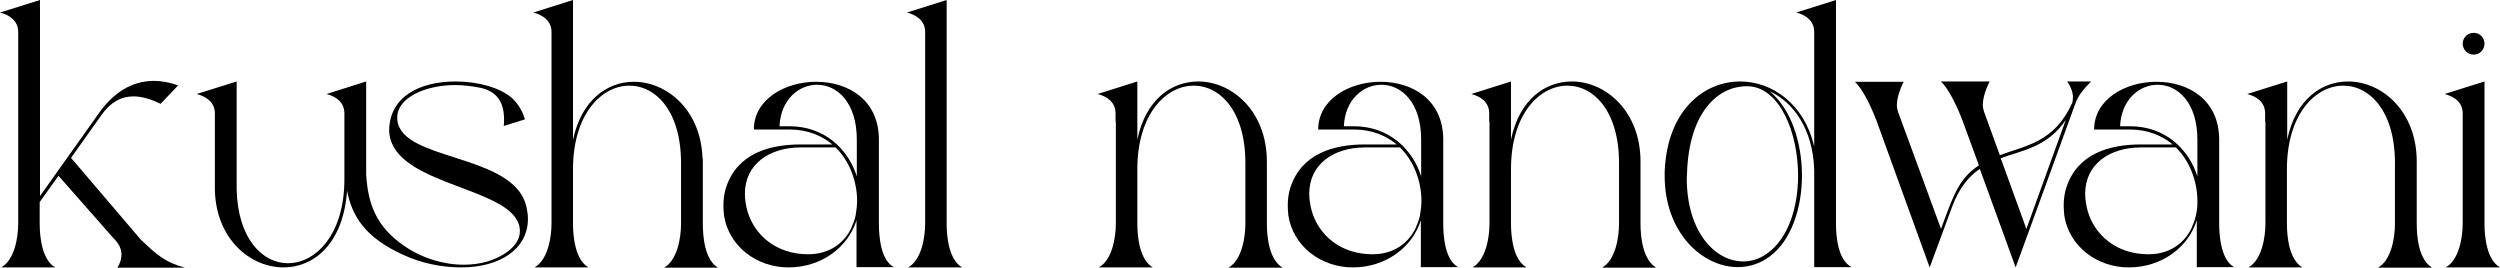
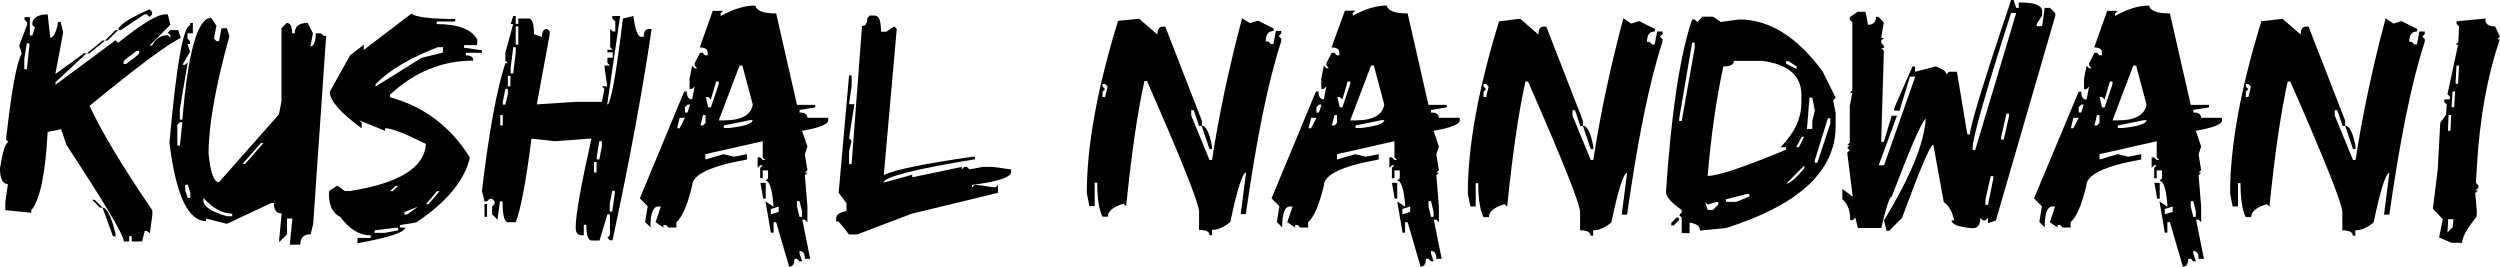
- <svg xmlns="http://www.w3.org/2000/svg" version="1.1" id="Layer_1" x="0px" y="0px" viewBox="0 0 837.7 89.7" style="enable-background:new 0 0 837.7 89.7;" xml:space="preserve">
+ <svg xmlns="http://www.w3.org/2000/svg" version="1.1" id="Layer_1" x="0px" y="0px" viewBox="0 0 1080 115.1" style="enable-background:new 0 0 1080 115.1;" xml:space="preserve">
+   <text transform="matrix(1 0 0 1 -1476.216 -635.7318)" style="font-family:'DarkBookDemoRegular'; font-size:141.958px;">kushal nandwani</text>
  <g>
-     <path d="M23.8,52.9l10.3-14.5c3-4.2,6.5-6.1,10.6-6.1c2.8,0,5.9,0.9,9.1,2.5l5.9-6.2c-2.9-1-5.6-1.5-8.1-1.5   c-7.7,0-13.8,4.3-18.3,10.6l-19.9,28V0L0,4.2C3.1,5,6.1,6.9,6.1,10.7v64.2c0,4.6-1.2,12.2-5.7,14.7h18.1   c-4.4-2.5-5.2-10.1-5.2-14.7v-7.2l6.3-8.8l18.4,20.9c1.8,1.7,2.7,3.6,2.7,5.5c0,1.4-0.4,2.9-1.4,4.4H62c-6.9-1.9-9.4-4.3-14.9-9.5   L23.8,52.9z" />
-     <path d="M134,43c-0.7-1.2-0.9-2.5-0.9-3.6c0-6.8,9.7-10.9,19.4-10.9c2.8,0,5.8,0.4,8.4,0.9c5.9,1.3,8,5.1,8,10.7   c0,0.7,0,1.4-0.1,2.1l7.1-2.2c-0.8-2.8-2.3-5.2-4.3-7.1c-3.9-3.5-11.4-5.6-18.9-5.6c-12.3,0-22,5.2-22.3,16.1   c0,17.9,36.8,18.8,42.9,30.5c0.7,1.2,0.9,2.4,0.9,3.6c0,2.7-1.7,5-4.1,6.8c-4.2,3.1-9.4,4.4-14.7,4.4c-6.9,0-14.1-2.3-19.5-6   C125.8,76,123.3,68,122.7,58.5V27.3l-13.3,4.2c3.1,0.8,6,2.7,6,6.5v22.4c-0.1,18.3-9.7,27.8-18.9,27.8c-8.5,0-16.8-8.1-17.2-24.7   V27.3l-13.4,4.2c3.1,0.8,6.1,2.7,6.1,6.5v25.5C72.3,80,83.8,89.6,95,89.6c10.1,0,20-7.8,21.3-25.7c1.7,8.8,6.3,15.7,18.4,21.3   c6.3,3,13.3,4.4,19.8,4.4c13,0,22.4-6.1,22.4-16.3c0-1.3-0.2-2.6-0.5-4C172.7,52.6,139.6,53.8,134,43z" />
-     <path d="M235.5,74.9V53.1h-0.1c-0.5-16.2-11.9-25.7-23-25.7c-8.8,0-17.6,6-20.4,19.5V0l-13.3,4.2c3.1,0.8,6.1,2.7,6.1,6.5v64.2   c0,4.6-1.2,12.2-5.7,14.7h18.1c-4.4-2.5-5.2-10.1-5.2-14.7V56.7c0-18.5,9.6-28,18.9-28c8.8,0,17.3,8.5,17.3,25.9h0.1l-0.1,0.1v20.3   c0,4.6-1.2,12.2-5.7,14.7h18.1C236.2,87.1,235.5,79.5,235.5,74.9z" />
-     <path d="M294.5,74.9V46.8c0-13.5-10.5-19.4-21-19.4c-10.5,0-20.9,5.9-20.9,16h12c5.9,0,10.7,2,14.3,5h-10.6   c-10.6,0-21.3,3.1-25,14.4c-0.6,1.8-0.9,3.9-0.9,6c0,1.1,0.1,2.3,0.2,3.4c1.6,10.3,10.9,17.4,21.6,17.4c11.1,0,20-6.8,22.8-15.8   v15.7h12.5C295.2,87.2,294.5,79.6,294.5,74.9z M286.7,72.2c0,0-0.3,1.7-1.3,3.8v0.1c-2.4,5.3-7.4,9.1-14.6,9.1   c-10.6,0-17.9-6.3-20.3-14.3c-0.6-2.1-0.9-4.2-0.9-6c0-9.8,8.1-15.5,18.7-15.5H280c4.7,4.6,7.1,11.3,7.2,17.6   C287.2,68.8,287,70.5,286.7,72.2z M287.2,59.4c-2.8-9.2-10.7-17.1-22.7-17.1h-3.3c0.4-9,6.5-13.9,12.6-13.9   c6.6,0,13.3,5.8,13.3,18.4V59.4z" />
-     <path d="M317.2,74.9V0l-13.3,4.2C307,5,310,6.9,310,10.7v64.2c0,4.6-1.2,12.2-5.7,14.7h18.1C318,87.1,317.2,79.5,317.2,74.9z" />
-     <path d="M424.5,74.9v-21c-0.1-16.7-11.7-26.6-23-26.6c-8.9,0-17.6,6-20.4,19.5V27.3l-13.3,4.2c3.1,0.8,6,2.7,6,6.5v2.7h0.1v34.2   c0,4.6-1.2,12.2-5.7,14.7h18.1c-4.4-2.5-5.2-10.1-5.2-14.7V56.7c0-18.5,9.6-28,18.9-28c8.8,0,17.3,8.5,17.3,25.9h0.1l-0.1,0.1v20.3   c0,4.6-1.2,12.2-5.7,14.7h18.2C425.3,87.1,424.5,79.5,424.5,74.9z" />
-     <path d="M483.6,74.9V46.8c0-13.5-10.5-19.4-21-19.4s-20.9,5.9-20.9,16h12c5.9,0,10.7,2,14.3,5h-10.6c-10.6,0-21.3,3.1-25,14.4   c-0.6,1.8-0.9,3.9-0.9,6c0,1.1,0.1,2.3,0.2,3.4c1.6,10.3,10.9,17.4,21.6,17.4c11.1,0,20-6.8,22.8-15.8v15.7h12.5   C484.3,87.2,483.6,79.6,483.6,74.9z M475.8,72.2c0,0-0.3,1.7-1.3,3.8v0.1c-2.4,5.3-7.4,9.1-14.6,9.1c-10.6,0-17.9-6.3-20.3-14.3   c-0.6-2.1-0.9-4.2-0.9-6c0-9.8,8.1-15.5,18.7-15.5h11.7c4.7,4.6,7.1,11.3,7.2,17.6C476.3,68.8,476.1,70.5,475.8,72.2z M476.3,59.4   c-2.8-9.2-10.7-17.1-22.7-17.1h-3.3c0.4-9,6.5-13.9,12.6-13.9c6.6,0,13.3,5.8,13.3,18.4V59.4z" />
-     <path d="M549.7,74.9v-21c-0.1-16.7-11.7-26.6-23-26.6c-8.9,0-17.6,6-20.4,19.5V27.3L493,31.5c3.1,0.8,6,2.7,6,6.5v2.7h0.1v34.2   c0,4.6-1.2,12.2-5.7,14.7h18.1c-4.4-2.5-5.2-10.1-5.2-14.7V56.7c0-18.5,9.6-28,18.9-28c8.8,0,17.3,8.5,17.3,25.9h0.1l-0.1,0.1v20.3   c0,4.6-1.2,12.2-5.7,14.7h18.2C550.5,87.1,549.7,79.5,549.7,74.9z" />
-     <path d="M615.2,74.9V0l-13.3,4.2c3.1,0.8,6,2.7,6,6.5v38.4c-3.3-14.3-14.1-21.8-24.8-21.8c-12.3,0-24.5,9.8-25.3,30.2v1.5   c0,18.8,12.5,30.5,24.5,30.5c3.7,0,7.4-1.1,10.6-3.5c7.3-5.3,10.9-16.2,10.9-27.2c0-11.1-3.7-22.4-10.8-28.2   c7.9,3.6,14.5,12.7,14.9,26.3v32.6h12.5C615.9,87.1,615.2,79.5,615.2,74.9z M602.5,58.9c0,10.6-3.3,21.2-10.6,26.2   c-2.4,1.7-5.1,2.5-7.8,2.5c-9.4,0-18.9-9.9-18.9-27.9l0.1-1.9c0.7-19.9,10.1-28.9,20-28.9h0.6C596.3,29.4,602.5,44.2,602.5,58.9z" />
-     <path d="M700.7,27.3h-8c1.2,1.8,1.9,3.6,1.9,5.3c0,0.7-0.1,1.2-0.2,1.8c-6,13.3-15.5,14.3-24.3,17.6l-5.3-14.6   c-0.2-0.7-0.4-1.4-0.4-2.2c0-3.7,2.3-7.9,2.3-7.9h-16.4c2.7,2.3,5.8,9.1,7.3,13.1l5.5,15c-6.6,4.4-8.4,9.5-12.7,21.3L636,37.5   c-0.2-0.7-0.4-1.4-0.4-2.2c0-3.7,2.3-7.9,2.3-7.9h-16.4c2.7,2.3,5.8,9.1,7.3,13.1l17.8,49.1l7.4-20c2.4-6.6,5.7-10.5,9.4-13   l11.5,31.6l0.5,1.4c13.4-36.5,6-16.5,19.9-54.6C696.3,31.9,698.5,29.5,700.7,27.3z M679,76.7l-8.6-23.7c7.5-2.7,15.7-3.8,21.8-12.8   L679,76.7z" />
-     <path d="M743.6,74.9V46.8c0-13.5-10.5-19.4-21-19.4s-20.9,5.9-20.9,16h12c5.9,0,10.7,2,14.3,5h-10.6c-10.6,0-21.3,3.1-25,14.4   c-0.6,1.8-0.9,3.9-0.9,6c0,1.1,0.1,2.3,0.2,3.4c1.6,10.3,10.9,17.4,21.6,17.4c11.1,0,20-6.8,22.8-15.8v15.7h12.5   C744.4,87.2,743.6,79.6,743.6,74.9z M735.8,72.2c0,0-0.3,1.7-1.3,3.8v0.1c-2.4,5.3-7.4,9.1-14.6,9.1c-10.6,0-17.9-6.3-20.3-14.3   c-0.6-2.1-0.9-4.2-0.9-6c0-9.8,8.1-15.5,18.7-15.5h11.7c4.7,4.6,7.1,11.3,7.2,17.6C736.4,68.8,736.2,70.5,735.8,72.2z M736.4,59.4   c-2.8-9.2-10.7-17.1-22.7-17.1h-3.3c0.4-9,6.5-13.9,12.6-13.9c6.6,0,13.3,5.8,13.3,18.4V59.4z" />
-     <path d="M809.8,74.9v-21c-0.1-16.7-11.7-26.6-23-26.6c-8.9,0-17.6,6-20.4,19.5V27.3L753,31.5c3.1,0.8,6,2.7,6,6.5v2.7h0.1v34.2   c0,4.6-1.2,12.2-5.7,14.7h18.1c-4.4-2.5-5.2-10.1-5.2-14.7V56.7c0-18.5,9.6-28,18.9-28c8.8,0,17.3,8.5,17.3,25.9h0.1l-0.1,0.1v20.3   c0,4.6-1.2,12.2-5.7,14.7H815C810.5,87.1,809.8,79.5,809.8,74.9z" />
-     <path d="M819.5,89.6h18.2c-4.4-2.5-5.2-10.1-5.2-14.7V27.3l-13.4,4.2c3.2,0.8,6.1,2.7,6.1,6.5v36.9C825.2,79.5,824,87.1,819.5,89.6   z" />
-     <path d="M828.9,18.3c2,0,3.6-1.6,3.6-3.7c0-2-1.6-3.6-3.6-3.6c-2,0-3.7,1.6-3.7,3.6C825.2,16.7,826.9,18.3,828.9,18.3z" />
+     <path d="M20.6,6.2l1.1,10.1c1.5,0,2.6-2.3,3.4-6.8h1.1l1.1,4.5l-3.4,18l12.4-9h1.1L24,35.5v1.1l25.9-19.2l1.1,1.1   C61.2,10.4,67.9,6.2,71.4,6.2h1.1l1.1,4.5l-9,9h1.1c1.5-3,3.8-4.5,6.8-4.5l1.1,1.1v-1.1l-1.1-1.1l1.1-1.1H77l1.1,3.4   C72.5,19,59.3,28.8,38.7,45.7c5.1,11.1,14.1,26.1,27.1,45.1V93l-1.1,7.9l-1.1-1.1h-1.1l-1.1,4.5h-4.5v-2.3h-1.1v2.3h-2.3   c0-2.7-8.3-16.6-24.8-41.7l-2.3-6.8L20.6,57c-1,18.1-3.3,29.4-7.1,33.8v1.1L2.3,90.8v-3.4l1.1-7.9c-2.3,0-3.4-2.3-3.4-6.8   c1.2-7.5,2.5-11.3,3.7-11.3l-1.1-1.1c2.3-20.7,4.5-33.1,6.8-37.2l-1.1-3.4l3.4-9V9.6l-1.1-1.1V7.4h2.3v7.9h1.1l1.1-3.4l-1.1-1.1   V9.6C14.6,7.4,16.9,6.2,20.6,6.2z M11.6,18.6l-1.1,6.8v4.5h1.1l1.1-10.1v-1.1H11.6z M44.3,17.5h1.1l-6.8,5.6h-1.1L44.3,17.5z    M39.8,86.3h1.1l3.4,3.4h-1.1L39.8,86.3z M44.3,89.7c1.9,0,3.8,3.8,5.6,11.3v1.1h-1.1L44.3,89.7z M49.9,13h1.1l-4.5,4.5h-1.1   L49.9,13z M64.6,4l1.1,1.1v1.1l-1.1,1.1l-1.1-1.1h-1.1L52.2,13h-1.1C51.1,11,55.6,8,64.6,4z M59,22l-4.5,3.4l-1.1,1.1v1.1h1.1   l4.5-3.4l1.1-1.1V22H59z" />
+     <path d="M91.2,7.7l2.3,3.4l-1.1,5.6l1.1,1.1h1.1l1.1-5.6H98l1.1,3.4c-6,21.7-9,38.6-9,50.7c0.8,8.3,2.3,12.4,4.5,12.4l25.9-29.3   l1.1-5.6V12.2l2.3-2.3c1.5,0,2.3,1.5,2.3,4.5h1.1c0-3,1.9-4.5,5.6-4.5l2.3,4.5l-1.1,5.6c1.5,0,2.3-1.9,2.3-5.6h2.3l1.1,1.1h1.1   l-5.6,81.2l-1.1,4.5c-3,0-4.5,1.5-4.5,4.5h-4.5l1.1-11.3h-2.3v6.8l-3.4,3.4v-1.1l1.1-11.3c-2.3,0-3.4-1.5-3.4-4.5h-1.1l-19.2,9   l-9-2.3v1.1c-7.8,0-13-11.3-15.8-33.8c3-33.8,6-50.7,9-50.7V9.9h1.1v4.5h-2.3v2.3l1.1,1.1V19h-1.1l1.1,3.4L78.8,28H80l1.1-1.1   l-3.4,20.3v4.5h1.1C81.2,22.3,85.4,7.7,91.2,7.7z M77.7,52.8l-1.1,1.1v9h1.1l1.1-10.1H77.7z M80,79.8v2.3l1.1,3.4h1.1v-2.3   l-1.1-3.4H80z M87.9,85.5v1.1c0,2.6,3.4,4.9,10.1,6.8h2.3v-1.1C95.9,92.2,91.8,89.9,87.9,85.5z M112.7,61.8l-7.9,9h1.1l7.9-9H112.7   z" />
+     <path d="M177.7,5.9c2,1.5,8.3,2.3,19,2.3l-0.1,1.1h-7.9l-0.1,1.1c9.4,0,15.3,2.3,17.6,6.8l-0.1,2.3h-5.6l-0.1,1.1l7.8,1.1l-0.1,1.1   h-6.8l-0.1,1.1c2.3,0,3.3,0.8,3.2,2.3c-13.4,0-25.4,4.9-35.9,14.7l-0.1,1.1c14.5,3.9,26.1,12.5,34.5,25.9l-0.1,1.1   c-2.7,9.7-10.4,18.7-23,27.1l-6.9,1.1l-0.1,1.1h2.3c-0.1,2-7,4.3-20.7,6.8l0.1-2.3h5.6l0.1-1.1c-4.8,0-9.2-2.6-13.1-7.9   c-3.4-1.7-5-5-5-9.9c0-0.4,0-0.9,0.1-1.4l3.5-2.3l3.2,2.3h2.3c21.2-3.3,32.2-10.1,32.8-20.3c-8.9-4.5-14.8-6.8-17.6-6.8l-0.1,1.1   l-11.1-4.5l1.1,1.1l-0.1,2.3c-9.4-6.9-13.9-12.2-13.7-15.8l8.8-15.8l5.9-4.5l-0.1,2.3L177.7,5.9z M161.9,99.5l-0.1,1.1h4.5l5.7-1.1   v-1.1h-1.1L161.9,99.5z M162.3,36.3l-0.1,1.1l19.9-12.4l9.2-2.3l0.1-2.3h-2.3C177.2,25,168.3,30.2,162.3,36.3z M168.5,82.6h1.1   l2.4-2.3h-1.1L168.5,82.6z M174.7,91.6v1.1h1.1l4.7-3.4L174.7,91.6z M188.8,82.6l-4.8,5.6h1.1l4.8-5.6H188.8z" />
+     <path d="M221.7,6.9h1.1v3.4h1.1V8h4.5c1.5,0,2.3,2.3,2.3,6.8l3.4,1.1c0-2.3,0.8-3.4,2.3-3.4l1.1,1.1v1.1l-5.6,30.4l16.9-1.1H260   l1.1-5.6l-1.1-1.1h2.3l-1.1-7.9v-1.1h2.3l-1.1-1.1v-2.3h2.3v-2.3h-2.3v-1.1h2.3l-1.1-1.1v-7.9l1.1,1.1h1.1V9.2L264.5,8V6.9h3.4   l-5.6,38.3c1.5,0,3.8-12.4,6.8-37.2l4.5-1.1c0.8,6,1.9,9,3.4,9h1.1c0-2.3,0.8-3.4,2.3-3.4h1.1c-3.8,26-9.4,56.4-16.9,91.3h-1.1   l-1.1-1.1l1.1-1.1v-9h-1.1l-3.4,11.3h-3.4c-1.5,0-2.3-2.3-2.3-6.8h-1.1v4.5H251c-1.5,0-2.3-1.1-2.3-3.4c0-5.4,2.3-18.2,6.8-38.3   h-1.1L239.7,61l-10.1-1.1c-2.3,18-4.5,30.1-6.8,36.1h-3.4c-1.5,0-2.3-3-2.3-9h-1.1l-1.1,7.9l-2.3-2.3v-3.4l1.1-1.1v-1.1l-1.1-1.1   h-1.1l-1.1,1.1h-1.1l-1.1-4.5c3-25.4,6.4-43.8,10.1-55.2h1.1l-1.1-1.1v-3.4l3.4-12.4h-1.1L221.7,6.9z M209.3,88.1h1.1v5.6h-1.1   V88.1z M216.1,49.7v4.5h1.1v-4.5H216.1z M218.3,38.5l-1.1,5.6v1.1h1.1l1.1-4.5v-2.3H218.3z M219.4,32.8v4.5h1.1v-4.5H219.4z    M221.7,20.4l-1.1,9v2.3h1.1l1.1-9v-2.3H221.7z M222.8,11.4v7.9h1.1v-7.9H222.8z M256.6,70v4.5h1.1V70H256.6z M258.9,61l-1.1,6.8   v1.1h1.1l1.1-5.6V61H258.9z M264.5,82.4l-1.1,5.6v3.4h1.1l1.1-7.9v-1.1H264.5z" />
+     <path d="M326.3,2.4c0.5,2.3,3.5,3.4,9,3.4l9,39.5h7.9v1.1l-6.8,1.1v1.1c2.3,0,3.4,0.8,3.4,2.3h9V52c0,1.7-3.8,3.2-11.3,4.5l2.3,6.8   l-1.1,3.4l1.1,6.8l-1.1,1.1h1.1l-1.1,1.1l1.1,13.5V96l-1.1-1.1h-1.1l3.4,16.9h-2.3c0-2.3-0.8-3.4-2.3-3.4v1.1l1.1,3.4h-1.1   l-1.1-1.1h-1.1c0,2.3-0.8,3.4-2.3,3.4L335.3,96h-1.1v4.5H333l-2.3-13.5l3.4,2.3v-1.1c-0.6-6.8-1.7-10.1-3.4-10.1l1.1-1.1v-3.4h-2.3   v3.4h-1.1v-4.5l1.1-1.1h-1.1l-1.1,1.1v-4.5h1.1l1.1,1.1h1.1l-1.1-1.1V61l-24.8,5.6v2.3l7.9-2.3l4.5,1.1l5.6-1.1v2.3   c-15.8,2.8-23.7,6.6-23.7,11.3c-2,8.3-4.2,13.5-6.8,15.8v2.3h-3.4l-1.1-1.1h-1.1v1.1l-3.4-2.3l2.3-6.8h-1.1c-2.3,0-3.4,3-3.4,9   l-2.3-2.3l1.1-6.8l-3.4-3.4l19.2-46.2h1.1c0,2.3,0.8,3.4,2.3,3.4l1.1-5.6l-1.1,1.1h-1.1V34l1.1-5.6l1.1,1.1h1.1l-1.1-1.1v-1.1   l2.3-4.5h1.1l1.1,1.1h1.1v-1.1c0-1.5-1.1-2.3-3.4-2.3l5.6-15.8h4.5l-1.1,1.1v1.1C316.8,3.9,321.7,2.4,326.3,2.4z M293.6,50.9   l-1.1,4.5h1.1l2.3-4.5H293.6z M297,45.2l-1.1,1.1v2.3h1.1l1.1-3.4H297z M303.7,49.7l-1.1,4.5h1.1l1.1-1.1v-3.4H303.7z M309.4,35.1   l-2.3,7.9l-1.1-1.1h-1.1l1.1,4.5h1.1l3.4-10.1v-1.1H309.4z M319.5,28.3l-9,23.7h2.3c7.5,0,11.6-2.3,12.4-6.8l-4.5-16.9H319.5z    M312.7,54.2v1.1h2.3c6.8-0.8,10.1-1.9,10.1-3.4H324L312.7,54.2z M328.5,79h2.3v6.8h-1.1L328.5,79z M333,90.3v2.3l3.4-1.1v-2.3   L333,90.3z M344.3,86.9v2.3l1.1,4.5h1.1v-2.3l-1.1-4.5H344.3z" />
+     <path d="M378.3,6.9c1.5,0,2.3,2.3,2.3,6.8h2.3l3.4-2.3l1.1,1.1l-5.6,63.1c4.8-2.3,17.6-4.9,38.3-7.9h1.1v1.1   c-26.3,4.3-39.5,7.7-39.5,10.1l12.4-3.4v1.1l21.4-4.5v1.1l1.1-1.1h1.1l1.1,1.1l5.6-1.1h4.5l7.9,1.1v1.1c0,2.3-5.6,4.1-16.9,5.6v1.1   l1.1-1.1h1.1l7.9,1.1l1.1-1.1v3.4l-37.2,9l-23.7,9h-3.4l-4.5-5.6h-1.1v-1.1c0-1.9,1.5-3,4.5-3.4v-3.4l-3.4-4.5l4.5-50.7h1.1v4.5   l-1.1,7.9h2.3l-2.3,14.7l1.1,1.1l-1.1,4.5v5.6h1.1l4.5-59.7c1.5,0,2.3-1.1,2.3-3.4l1.1-1.1H378.3z" />
+     <path d="M492.1,8.1l7.9,6.8c0-2.3,0.8-3.4,2.3-3.4h1.1l15.8,40.6v2.3H518l-2.3-6.8h-1.1v2.3l7.9,19.2h1.1c3-19.5,7.3-39.9,13-61.2   L540,10l3.4-1.1l6.8,3.4v1.1c-2.3,0-3.4,1.5-3.4,4.5h1.1L549,19h1.1l1.1-5.6h2.3v1.1l-1.1,1.1l1.1,1.1v1.1   c-5.7,17.4-10.7,42.3-15.3,74.7H536l2.3-18c-1.5,0-3.8,7.1-6.8,21.4c-2.8,2.3-5.4,3.4-7.9,3.4v2.3h-1.1c0-1.5-1.5-2.3-4.5-2.3v-7.9   c0-3.4-7.5-22.2-22.5-56.4h-1.1c-3,13.4-5.6,31.4-7.9,54.1l-1.1-1.1c-4.5,1.3-6.8,3.2-6.8,5.6h-2.3c-1.5-2.8-2.3-7.7-2.3-14.7h-1.1   v10.1h-2.3l-1.1-5.6c0-20.4,4.5-45.2,13.5-74.4L492.1,8.1z M476.3,36.3v1.1l1.1,1.1l-1.1,1.1v2.3h1.1l1.1-4.5l-1.1-1.1H476.3z    M519.1,54.3c1.9,0,3.4,3,4.5,9v1.1h-1.1L519.1,54.3z" />
+     <path d="M599.1,2.4c0.5,2.3,3.5,3.4,9,3.4l9,39.5h7.9v1.1l-6.8,1.1v1.1c2.3,0,3.4,0.8,3.4,2.3h9V52c0,1.7-3.8,3.2-11.3,4.5l2.3,6.8   l-1.1,3.4l1.1,6.8l-1.1,1.1h1.1l-1.1,1.1l1.1,13.5V96l-1.1-1.1h-1.1l3.4,16.9h-2.3c0-2.3-0.8-3.4-2.3-3.4v1.1l1.1,3.4h-1.1   l-1.1-1.1H616c0,2.3-0.8,3.4-2.3,3.4L608.1,96H607v4.5h-1.1l-2.3-13.5l3.4,2.3v-1.1c-0.6-6.8-1.7-10.1-3.4-10.1l1.1-1.1v-3.4h-2.3   v3.4h-1.1v-4.5l1.1-1.1h-1.1l-1.1,1.1v-4.5h1.1l1.1,1.1h1.1l-1.1-1.1V61l-24.8,5.6v2.3l7.9-2.3l4.5,1.1l5.6-1.1v2.3   c-15.8,2.8-23.7,6.6-23.7,11.3c-2,8.3-4.2,13.5-6.8,15.8v2.3h-3.4l-1.1-1.1h-1.1v1.1l-3.4-2.3l2.3-6.8h-1.1c-2.3,0-3.4,3-3.4,9   l-2.3-2.3l1.1-6.8l-3.4-3.4l19.2-46.2h1.1c0,2.3,0.8,3.4,2.3,3.4l1.1-5.6l-1.1,1.1h-1.1V34l1.1-5.6l1.1,1.1h1.1l-1.1-1.1v-1.1   l2.3-4.5h1.1l1.1,1.1h1.1v-1.1c0-1.5-1.1-2.3-3.4-2.3L581,4.6h4.5l-1.1,1.1v1.1C589.6,3.9,594.5,2.4,599.1,2.4z M566.4,50.9   l-1.1,4.5h1.1l2.3-4.5H566.4z M569.8,45.2l-1.1,1.1v2.3h1.1l1.1-3.4H569.8z M576.5,49.7l-1.1,4.5h1.1l1.1-1.1v-3.4H576.5z    M582.2,35.1l-2.3,7.9l-1.1-1.1h-1.1l1.1,4.5h1.1l3.4-10.1v-1.1H582.2z M592.3,28.3l-9,23.7h2.3c7.5,0,11.6-2.3,12.4-6.8l-4.5-16.9   H592.3z M585.6,54.2v1.1h2.3c6.8-0.8,10.1-1.9,10.1-3.4h-1.1L585.6,54.2z M601.3,79h2.3v6.8h-1.1L601.3,79z M605.8,90.3v2.3   l3.4-1.1v-2.3L605.8,90.3z M617.1,86.9v2.3l1.1,4.5h1.1v-2.3l-1.1-4.5H617.1z" />
+     <path d="M656.7,8.1l7.9,6.8c0-2.3,0.8-3.4,2.3-3.4h1.1l15.8,40.6v2.3h-1.1l-2.3-6.8h-1.1v2.3l7.9,19.2h1.1c3-19.5,7.3-39.9,13-61.2   l3.4,2.3l3.4-1.1l6.8,3.4v1.1c-2.3,0-3.4,1.5-3.4,4.5h1.1l1.1,1.1h1.1l1.1-5.6h2.3v1.1l-1.1,1.1l1.1,1.1v1.1   c-5.7,17.4-10.7,42.3-15.3,74.7h-2.3l2.3-18c-1.5,0-3.8,7.1-6.8,21.4c-2.8,2.3-5.4,3.4-7.9,3.4v2.3h-1.1c0-1.5-1.5-2.3-4.5-2.3   v-7.9c0-3.4-7.5-22.2-22.5-56.4H659c-3,13.4-5.6,31.4-7.9,54.1l-1.1-1.1c-4.5,1.3-6.8,3.2-6.8,5.6h-2.3c-1.5-2.8-2.3-7.7-2.3-14.7   h-1.1v10.1h-2.3l-1.1-5.6c0-20.4,4.5-45.2,13.5-74.4L656.7,8.1z M640.9,36.3v1.1l1.1,1.1l-1.1,1.1v2.3h1.1l1.1-4.5l-1.1-1.1H640.9z    M683.8,54.3c1.9,0,3.4,3,4.5,9v1.1h-1.1L683.8,54.3z" />
+     <path d="M735.5,7.2h4.5l3.4,2.3l7.9-1.1c13,0,25.1,7.5,36.1,22.5l5.6,11.3l-1.1,1.1l1.1,5.6v5.6c0,19.3-15.8,34-47.3,44l-11.3,1.1   c0-1.9-1.5-3-4.5-3.4v4.5h-3.4V94l-1.1-1.1l1.1-1.1v-1.1c-4.5-3.1-6.8-5.7-6.8-7.9c2.3-34,6-58.8,11.3-74.4h1.1l1.1,1.1L735.5,7.2z    M724.2,94h1.1v1.1l-2.3,2.3H722v-1.1L724.2,94z M731,18.5l-5.6,32.7v1.1h1.1l5.6-31.6v-2.3H731z M736.6,87.3l1.1,3.4h2.3l2.3-2.3   v-1.1h-1.1l-3.4,1.1L736.6,87.3z M749,26.4c0,1.5-1.5,2.3-4.5,2.3c-3,13.7-5.3,29.5-6.8,47.3c4.4,0,15.7-3.8,33.8-11.3v-1.1h-2.3   c6-6.1,9-12.5,9-19.2V41c0-8.3-5.6-13.2-16.9-14.7H749z M745.6,86.1v1.1h4.5l5.6-2.3v-1.1h-1.1L745.6,86.1z M771.6,26.4v1.1   l4.5,2.3v-1.1l-3.4-2.3H771.6z M771.6,79.4c1.8-0.3,4.4-2.5,7.9-6.8v-1.1L771.6,79.4z M778.3,59.1l-2.3,4.5h1.1l2.3-4.5H778.3z    M781.7,42.2l-1.1,13.5h2.3v-3.4l1.1-4.5l-1.1-5.6H781.7z M789.6,51.2l-5.6,18v1.1h1.1l5.6-16.9v-2.3H789.6z" />
+     <path d="M802.5,5.1h3.4l1.1,5.6c2.3,0,3.4-1.1,3.4-3.4h1.1l2.3,2.3l-1.1,6.8h1.1l-1.1,1.1v1.1l1.1,1.1v1.1h-1.1l1.1,1.1v1.1   l-1.1,37.2v1.1h1.1l3.4-11.3h2.3l-7.9,21.4h2.3l13.5-38.3h-2.3l-4.5,14.7h-2.3v-1.1l7.9-18h1.1V31l9-2.3c3,1.1,4.5,2.2,4.5,3.4   L842,31h3.4l4.5,27.1h1.1c0-3.4,5.9-22.7,17.8-58.1h1.1l1.1,3.4h1.1V1.1h1.1c5.6,0,8.6,1.1,9,3.4v2.3l-2.3,3.4v1.1h2.3l1.1-7.9h2.3   l2.3,2.3v1.1l-25.7,88.5l-3.4,1.1v-2.3l-1.1,1.1h-1.1l-1.1-1.1c0,3-1.1,4.5-3.4,4.5c-6-0.5-9-1.7-9-3.4h1.1   c-0.8-3.8-2.3-6.4-4.5-7.9l-4.5-24.8c-1.3,0-5.8,10.6-13.5,31.6l-5.6,5.6h-1.1l-1.1-4.5c11.5-19,17.5-33.7,18-44   c-2,2-6.9,13.3-14.7,33.8c-0.9,0-2.4,4.5-4.5,13.5h-10.1l-1.1-4.5l-1.1,1.1h-1.1c0-4.1-1.1-7.1-3.4-9v-4.5l4.5,3.4L798,66l1.1-1.1   l-1.1-1.1l1.1-1.1H798l1.1-1.1V45.7l1.1-5.6h-1.1l1.1-1.1V9.6l-1.1-1.1V7.4L802.5,5.1z M868.8,5.6c-11.1,34.5-16.6,53.9-16.6,58.1   v1.1h1.1L871,5.6H868.8z M860,76.1l-2.3,10.1v2.3h1.1l2.3-11.3v-1.1H860z M866.8,49.1l-2.3,10.1v1.1h1.1l2.3-10.1v-1.1H866.8z" />
+     <path d="M928.4,2.4c0.5,2.3,3.5,3.4,9,3.4l9,39.5h7.9v1.1l-6.8,1.1v1.1c2.3,0,3.4,0.8,3.4,2.3h9V52c0,1.7-3.8,3.2-11.3,4.5l2.3,6.8   l-1.1,3.4l1.1,6.8l-1.1,1.1h1.1l-1.1,1.1l1.1,13.5V96l-1.1-1.1h-1.1l3.4,16.9h-2.3c0-2.3-0.8-3.4-2.3-3.4v1.1l1.1,3.4h-1.1   l-1.1-1.1h-1.1c0,2.3-0.8,3.4-2.3,3.4L937.4,96h-1.1v4.5h-1.1l-2.3-13.5l3.4,2.3v-1.1c-0.6-6.8-1.7-10.1-3.4-10.1l1.1-1.1v-3.4   h-2.3v3.4h-1.1v-4.5l1.1-1.1h-1.1l-1.1,1.1v-4.5h1.1l1.1,1.1h1.1l-1.1-1.1V61L907,66.6v2.3l7.9-2.3l4.5,1.1l5.6-1.1v2.3   c-15.8,2.8-23.7,6.6-23.7,11.3c-2,8.3-4.2,13.5-6.8,15.8v2.3h-3.4l-1.1-1.1h-1.1v1.1l-3.4-2.3l2.3-6.8h-1.1c-2.3,0-3.4,3-3.4,9   l-2.3-2.3l1.1-6.8l-3.4-3.4L898,39.6h1.1c0,2.3,0.8,3.4,2.3,3.4l1.1-5.6l-1.1,1.1h-1.1V34l1.1-5.6l1.1,1.1h1.1l-1.1-1.1v-1.1   l2.3-4.5h1.1l1.1,1.1h1.1v-1.1c0-1.5-1.1-2.3-3.4-2.3l5.6-15.8h4.5l-1.1,1.1v1.1C919,3.9,923.9,2.4,928.4,2.4z M895.7,50.9   l-1.1,4.5h1.1l2.3-4.5H895.7z M899.1,45.2l-1.1,1.1v2.3h1.1l1.1-3.4H899.1z M905.9,49.7l-1.1,4.5h1.1l1.1-1.1v-3.4H905.9z    M911.5,35.1l-2.3,7.9l-1.1-1.1H907l1.1,4.5h1.1l3.4-10.1v-1.1H911.5z M921.6,28.3l-9,23.7h2.3c7.5,0,11.6-2.3,12.4-6.8l-4.5-16.9   H921.6z M914.9,54.2v1.1h2.3c6.8-0.8,10.1-1.9,10.1-3.4h-1.1L914.9,54.2z M930.7,79h2.3v6.8h-1.1L930.7,79z M935.2,90.3v2.3   l3.4-1.1v-2.3L935.2,90.3z M946.4,86.9v2.3l1.1,4.5h1.1v-2.3l-1.1-4.5H946.4z" />
+     <path d="M986,8.1l7.9,6.8c0-2.3,0.8-3.4,2.3-3.4h1.1l15.8,40.6v2.3h-1.1l-2.3-6.8h-1.1v2.3l7.9,19.2h1.1c3-19.5,7.3-39.9,13-61.2   l3.4,2.3l3.4-1.1l6.8,3.4v1.1c-2.3,0-3.4,1.5-3.4,4.5h1.1l1.1,1.1h1.1l1.1-5.6h2.3v1.1l-1.1,1.1l1.1,1.1v1.1   c-5.7,17.4-10.7,42.3-15.3,74.7h-2.3l2.3-18c-1.5,0-3.8,7.1-6.8,21.4c-2.8,2.3-5.4,3.4-7.9,3.4v2.3h-1.1c0-1.5-1.5-2.3-4.5-2.3   v-7.9c0-3.4-7.5-22.2-22.5-56.4h-1.1c-3,13.4-5.6,31.4-7.9,54.1l-1.1-1.1c-4.5,1.3-6.8,3.2-6.8,5.6h-2.3c-1.5-2.8-2.3-7.7-2.3-14.7   h-1.1v10.1h-2.3l-1.1-5.6c0-20.4,4.5-45.2,13.5-74.4L986,8.1z M970.2,36.3v1.1l1.1,1.1l-1.1,1.1v2.3h1.1l1.1-4.5l-1.1-1.1H970.2z    M1013.1,54.3c1.9,0,3.4,3,4.5,9v1.1h-1.1L1013.1,54.3z" />
+     <path d="M1073.7,8c-0.2,2.3,1.2,3.4,4.2,3.4l2.1,4.5l-1.2,1.1h1.1c-5.4,15.9-8.7,34.3-9.9,55.2l-0.4,6.8l1.1,1.1l-0.1,1.1l-1.2,1.1   h1.1l-1.2,1.1l0.7,7.9l-0.1,2.3c-4,4.9-6.1,8.6-6.3,11.3h-4.5l-5.4-2.3l1.6-7.9l-4.3-4.5l2.1-16.9l1.1-20.3l2.5-3.4l0.3-4.5   l-1.1-1.1l0.1-1.1h2.3l0.1-1.1l-1.1-1.1l4.6-21.4h-1.1l1.2-1.1l0.3-6.8l-1.1-1.1l0.1-1.1L1073.7,8z M1057.6,94.8l-0.3,5.6l2.3-2.3   l0.3-3.4H1057.6z M1057.8,49.7l-0.3,6.8h1.1l0.3-6.8H1057.8z M1059.5,39.5l-0.4,6.8h1.1l0.4-6.8H1059.5z M1061.2,28.3l-0.4,7.9h1.1   l0.4-7.9H1061.2z" />
  </g>
+   <rect x="-25.7" y="77.3" style="fill:none;" width="2.2" height="0" />
</svg>
